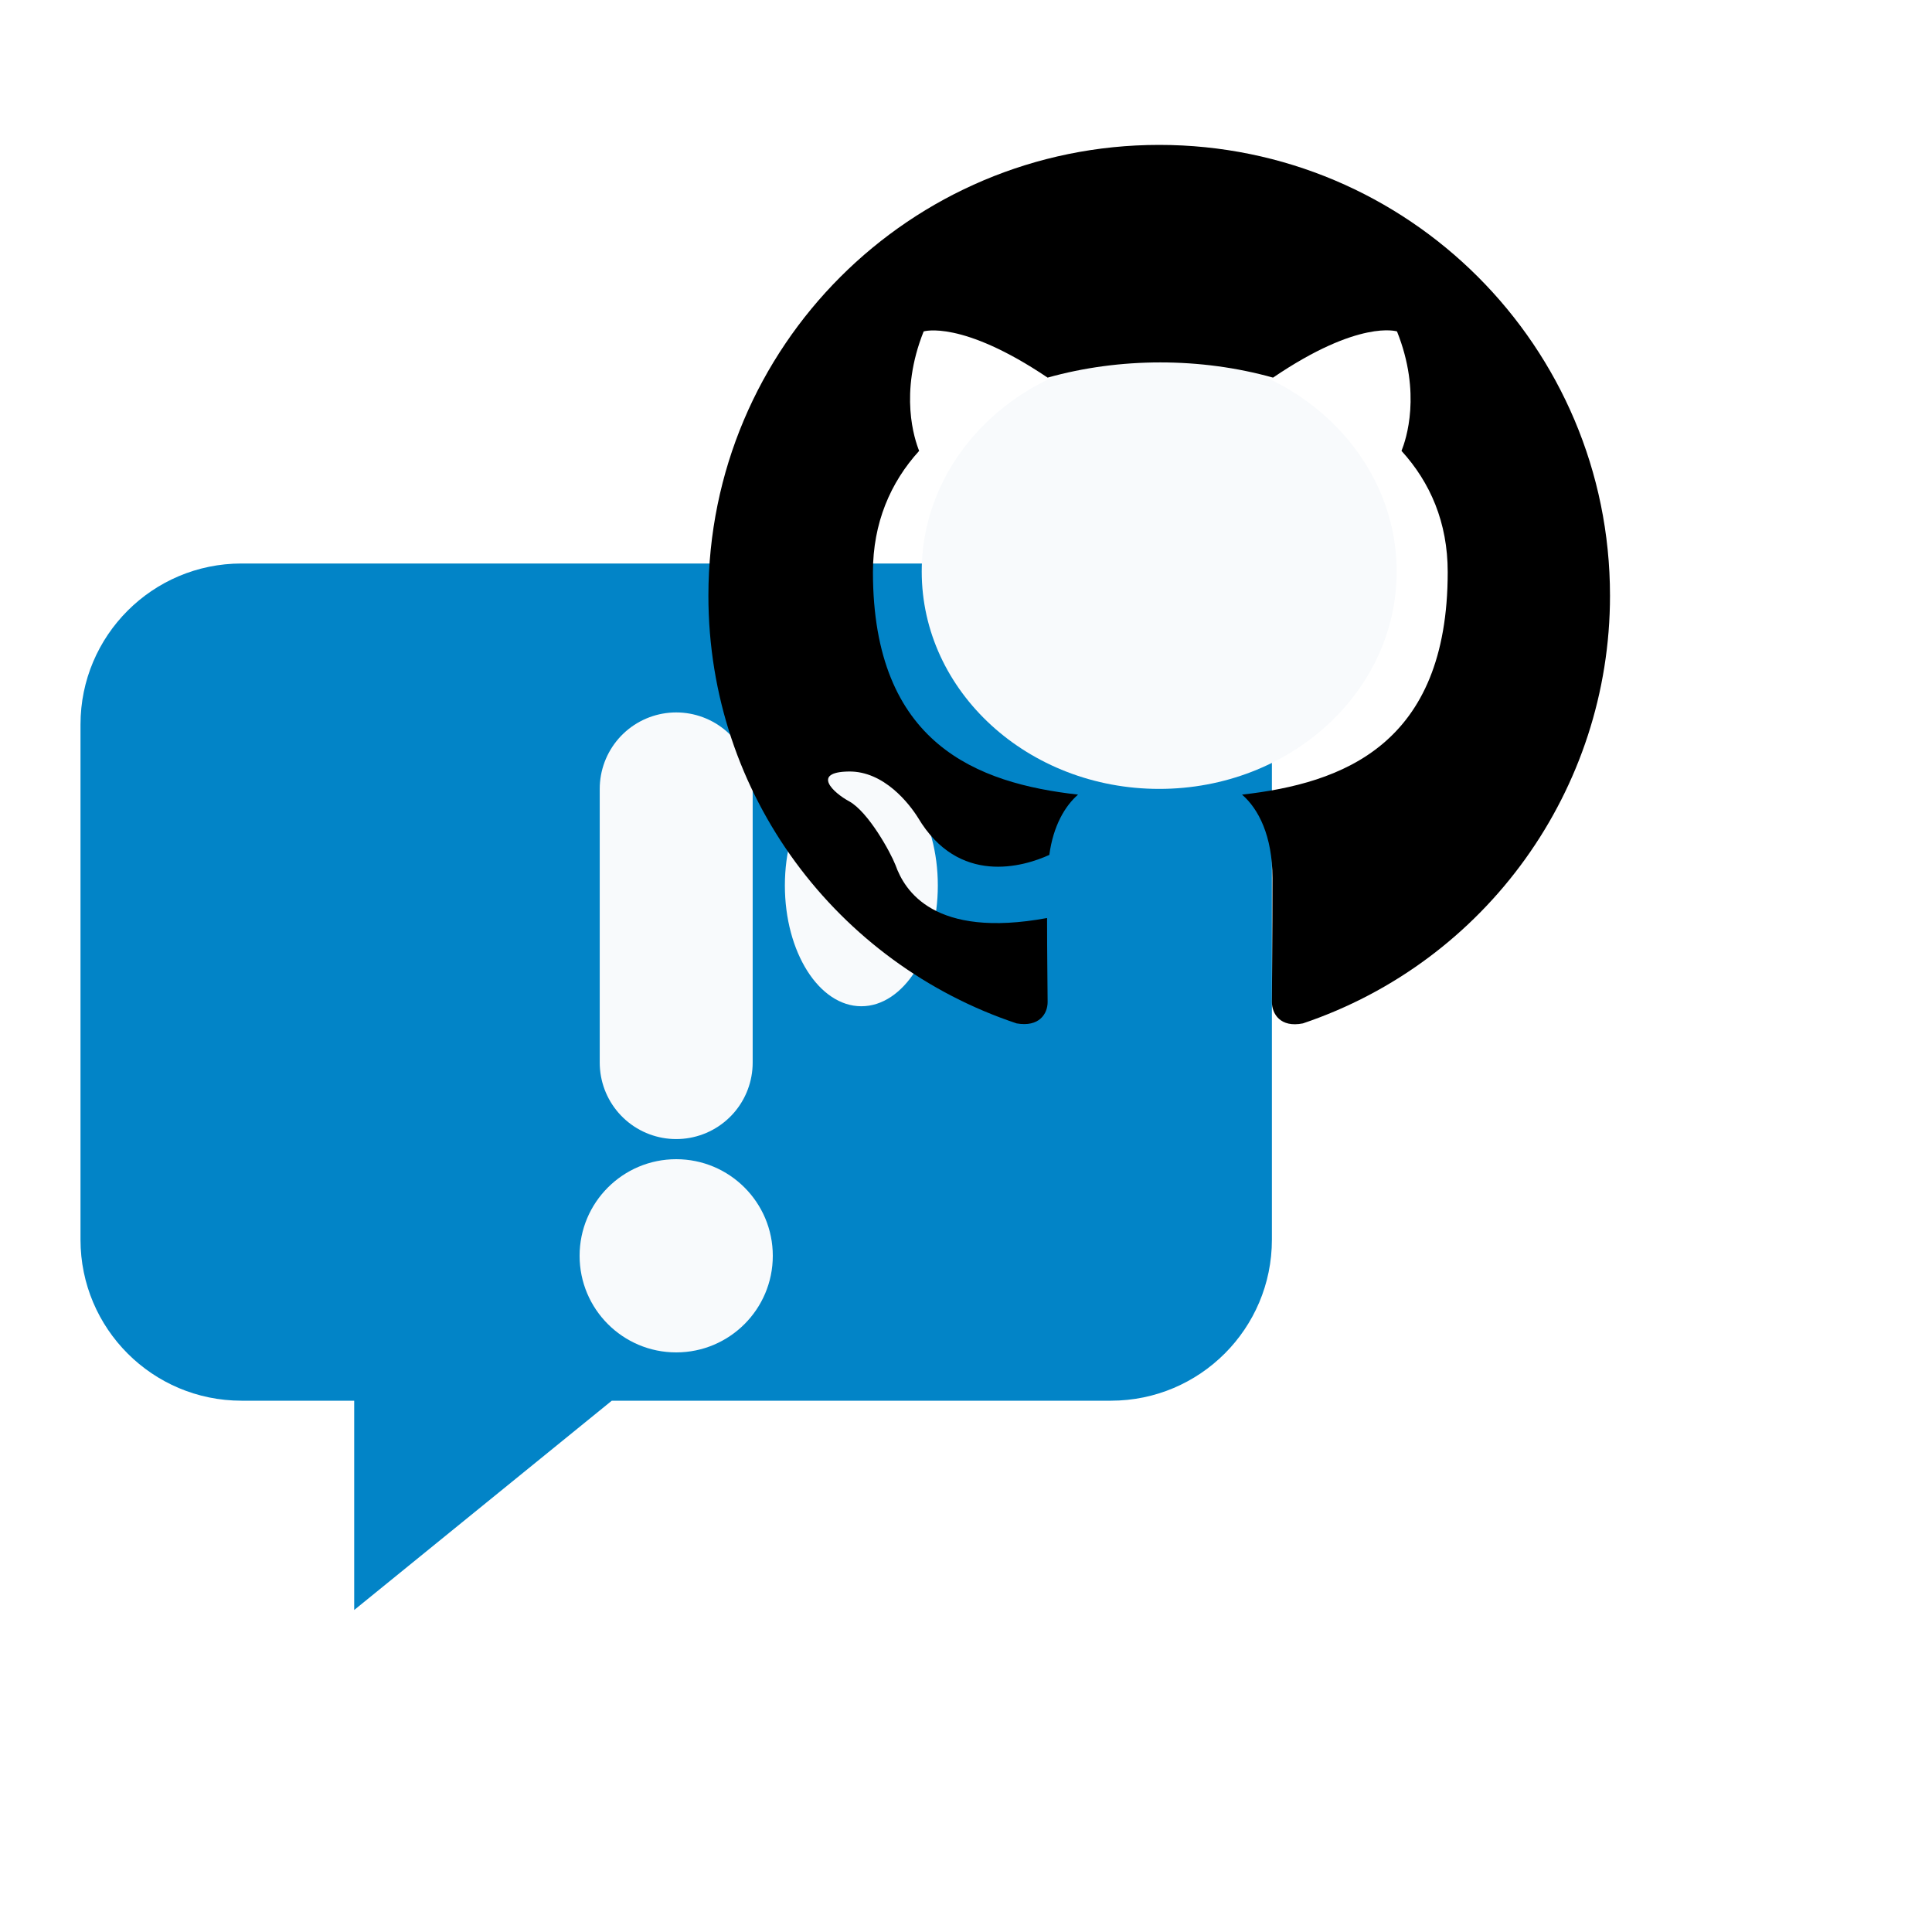
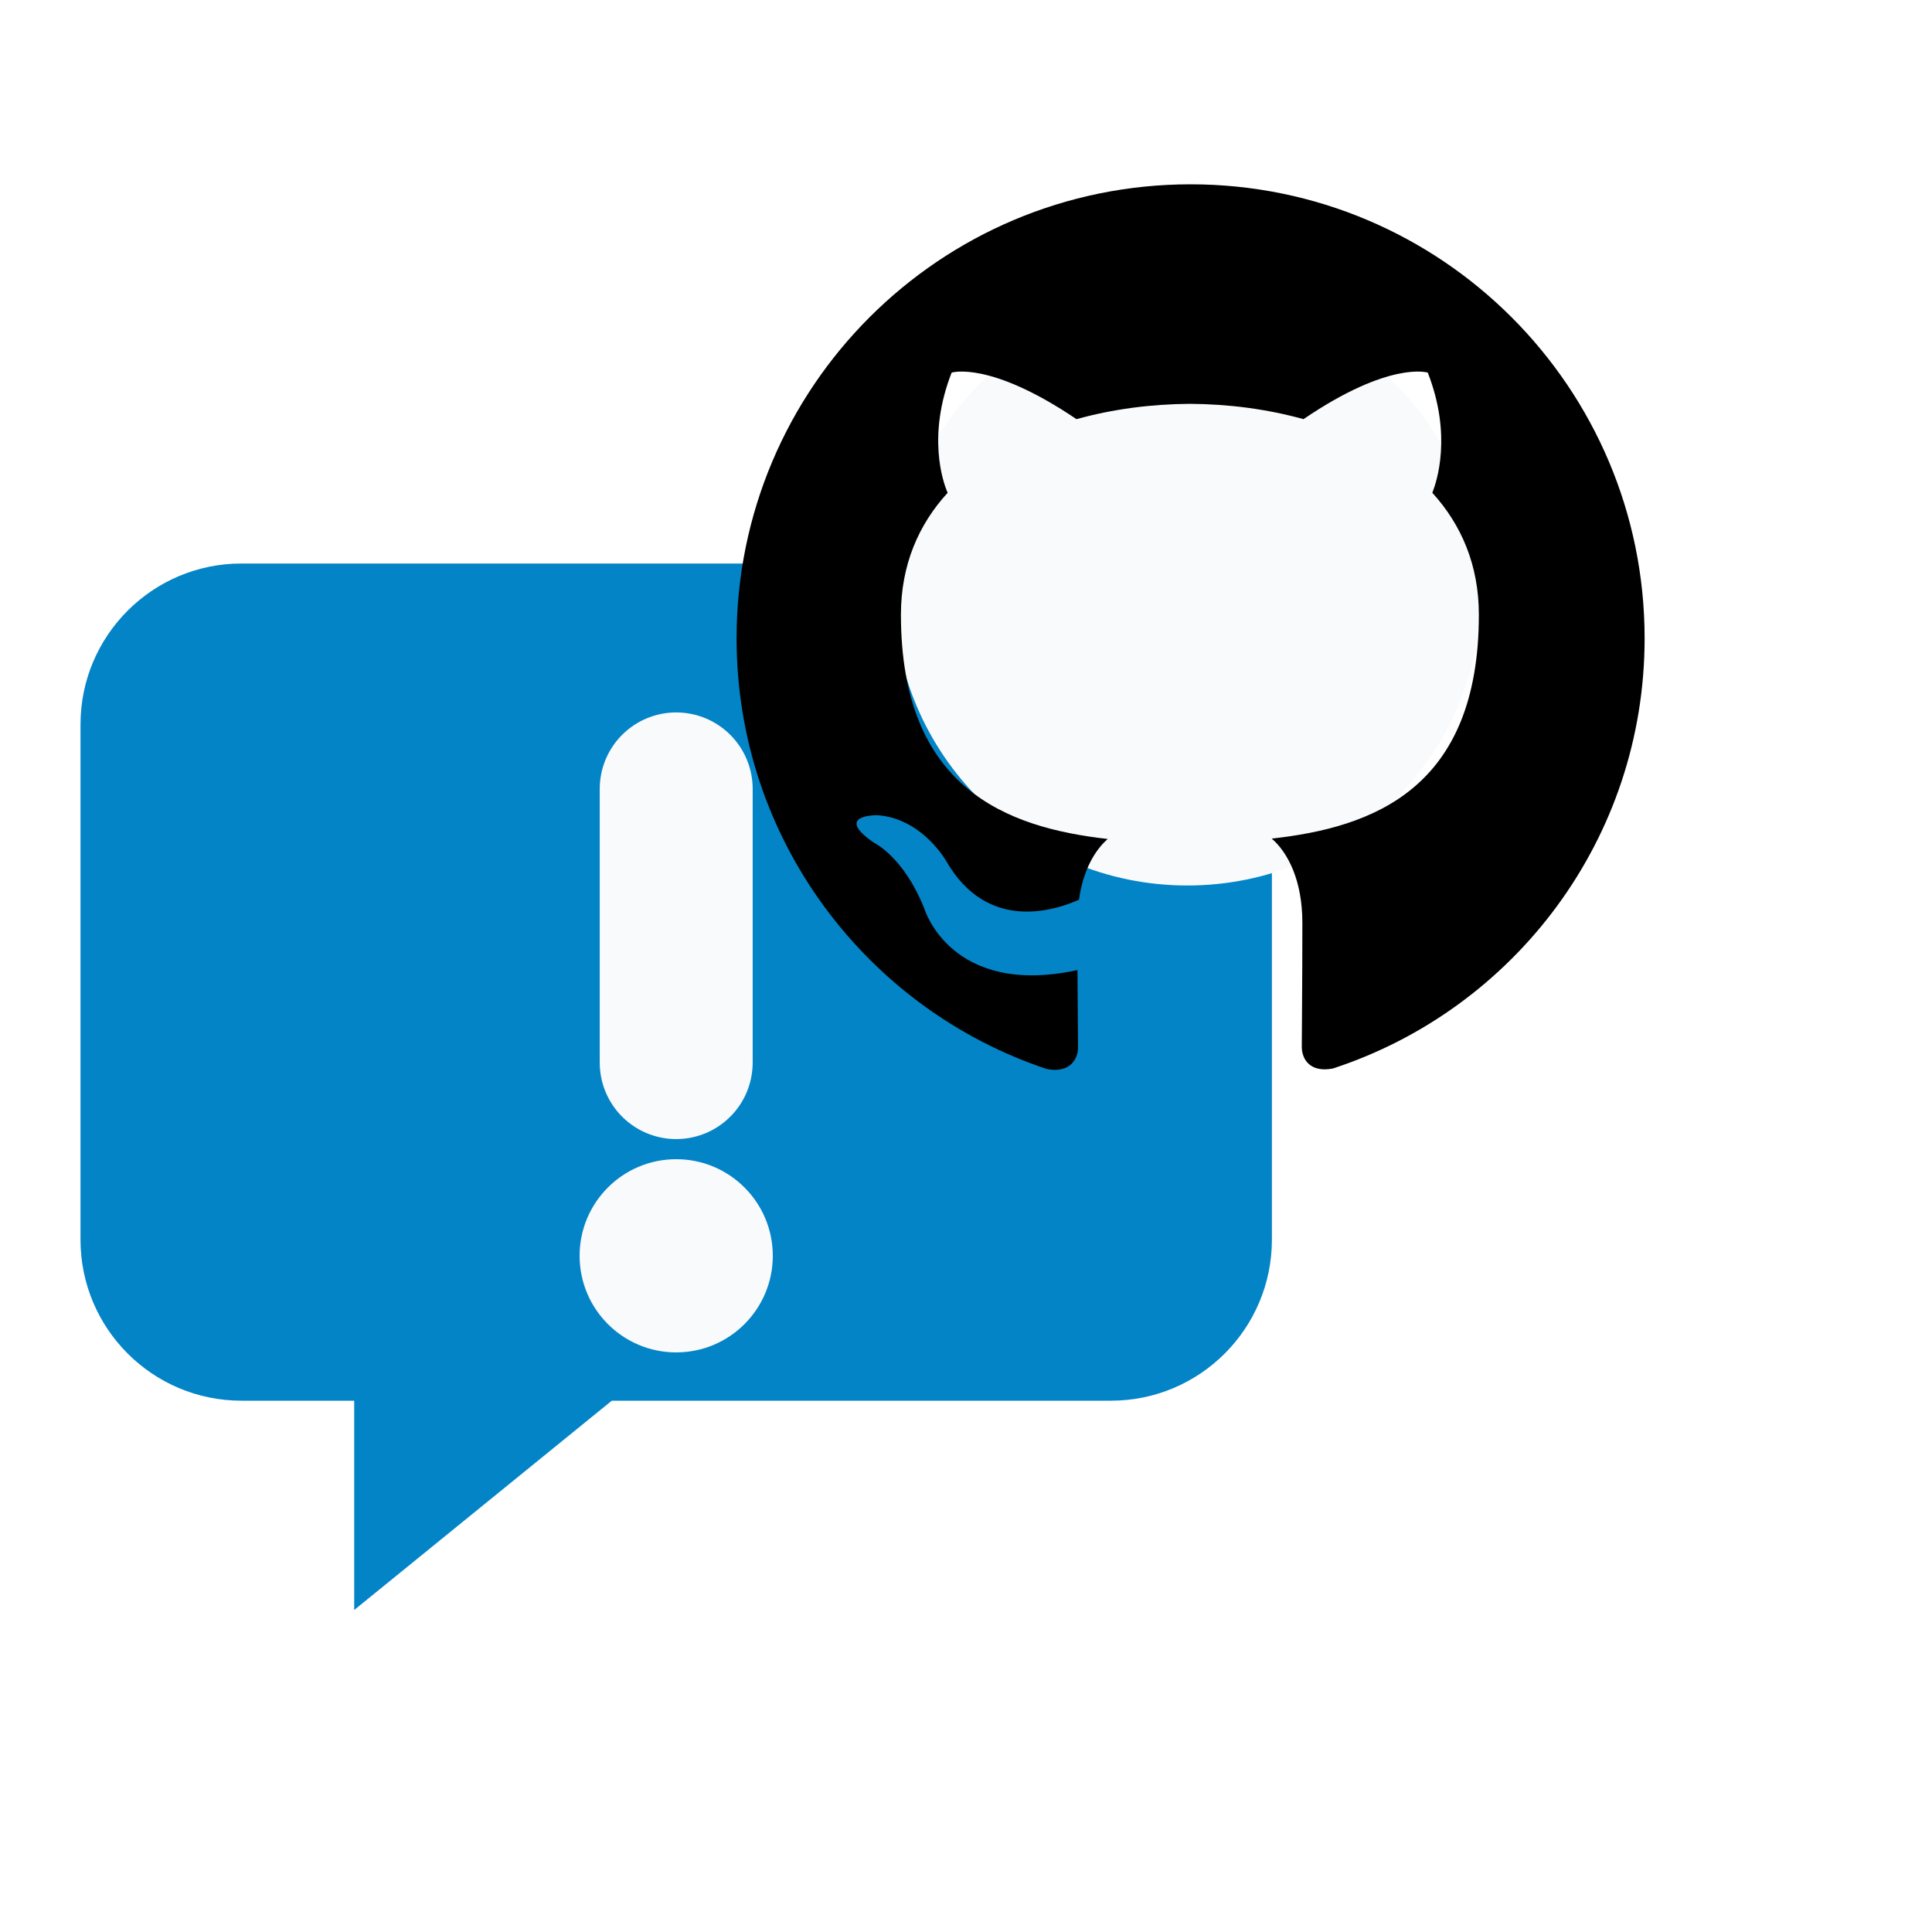
<svg xmlns="http://www.w3.org/2000/svg" viewBox="0 0 24 24" width="24" height="24">
  <g transform="translate(1.2 6.2)">
    <g transform="translate(-1.8 -2.6)">
      <path d="M3.6 3.4h10.8a2 2 0 0 1 2 2v6.4a2 2 0 0 1-2 2H8.2l-3.2 2.6v-2.6H3.6a2 2 0 0 1-2-2V5.4a2 2 0 0 1 2-2Z" fill="#0284c7" />
      <path d="M9 6.2v3.4" stroke="#f8fafc" stroke-width="1.9" stroke-linecap="round" />
      <circle cx="9" cy="12" r="1.2" fill="#f8fafc" />
    </g>
  </g>
  <g transform="translate(8.8 1.8)">
-     <ellipse cx="5.6" cy="5.3" rx="2.95" ry="2.7" fill="#f8fafc" />
-     <ellipse cx="1.9" cy="9.2" rx="0.95" ry="1.5" fill="#f8fafc" />
-     <path d="M8 0C3.58 0 0 3.58 0 8c0 3.54 2.29 6.53 5.47 7.59.4.07.55-.17.55-.38 0-.19-.01-.82-.01-1.49-2.01.37-2.53-.49-2.69-.94-.09-.23-.48-.94-.82-1.13-.28-.15-.68-.52-.01-.53.63-.01 1.08.58 1.23.82.72 1.21 1.87.87 2.33.66.07-.52.28-.87.51-1.07-1.78-.2-3.64-.89-3.64-3.95 0-.87.31-1.59.82-2.15-.08-.2-.36-1.02.08-2.12 0 0 .67-.21 2.2.82.64-.18 1.32-.27 2-.27s1.36.09 2 .27c1.53-1.04 2.2-.82 2.2-.82.44 1.1.16 1.92.08 2.12.51.56.82 1.27.82 2.15 0 3.07-1.87 3.75-3.65 3.95.29.25.54.73.54 1.48 0 1.07-.01 1.93-.01 2.2 0 .21.15.46.55.38A8.01 8.01 0 0 0 16 8c0-4.42-3.58-8-8-8" transform="scale(0.7)" fill="#000" />
+     <circle cx="5.95" cy="5.55" r="3.65" fill="#f8fafc" />
+     <g transform="translate(0.35 0.35) scale(0.47)">
+       <path d="M12 .297c-6.63 0-12 5.373-12 12 0 5.303 3.438 9.8 8.205 11.385.6.113.82-.258.82-.577 0-.285-.01-1.04-.015-2.04-3.338.724-4.042-1.61-4.042-1.61C4.422 18.07 3.633 17.7 3.633 17.7c-1.087-.744.084-.729.084-.729 1.205.084 1.838 1.236 1.838 1.236 1.07 1.835 2.809 1.305 3.495.998.108-.776.417-1.305.76-1.605-2.665-.3-5.466-1.332-5.466-5.93 0-1.31.465-2.38 1.235-3.22-.135-.303-.54-1.523.105-3.176 0 0 1.005-.322 3.3 1.23.96-.267 1.98-.399 3-.405 1.02.006 2.04.138 3 .405 2.28-1.552 3.285-1.23 3.285-1.23.645 1.653.24 2.873.12 3.176.765.84 1.23 1.91 1.23 3.22 0 4.61-2.805 5.625-5.475 5.92.42.36.81 1.096.81 2.22 0 1.606-.015 2.896-.015 3.286 0 .315.21.69.825.57C20.565 22.092 24 17.592 24 12.297c0-6.627-5.373-12-12-12" fill="#000" />
+     </g>
  </g>
</svg>
